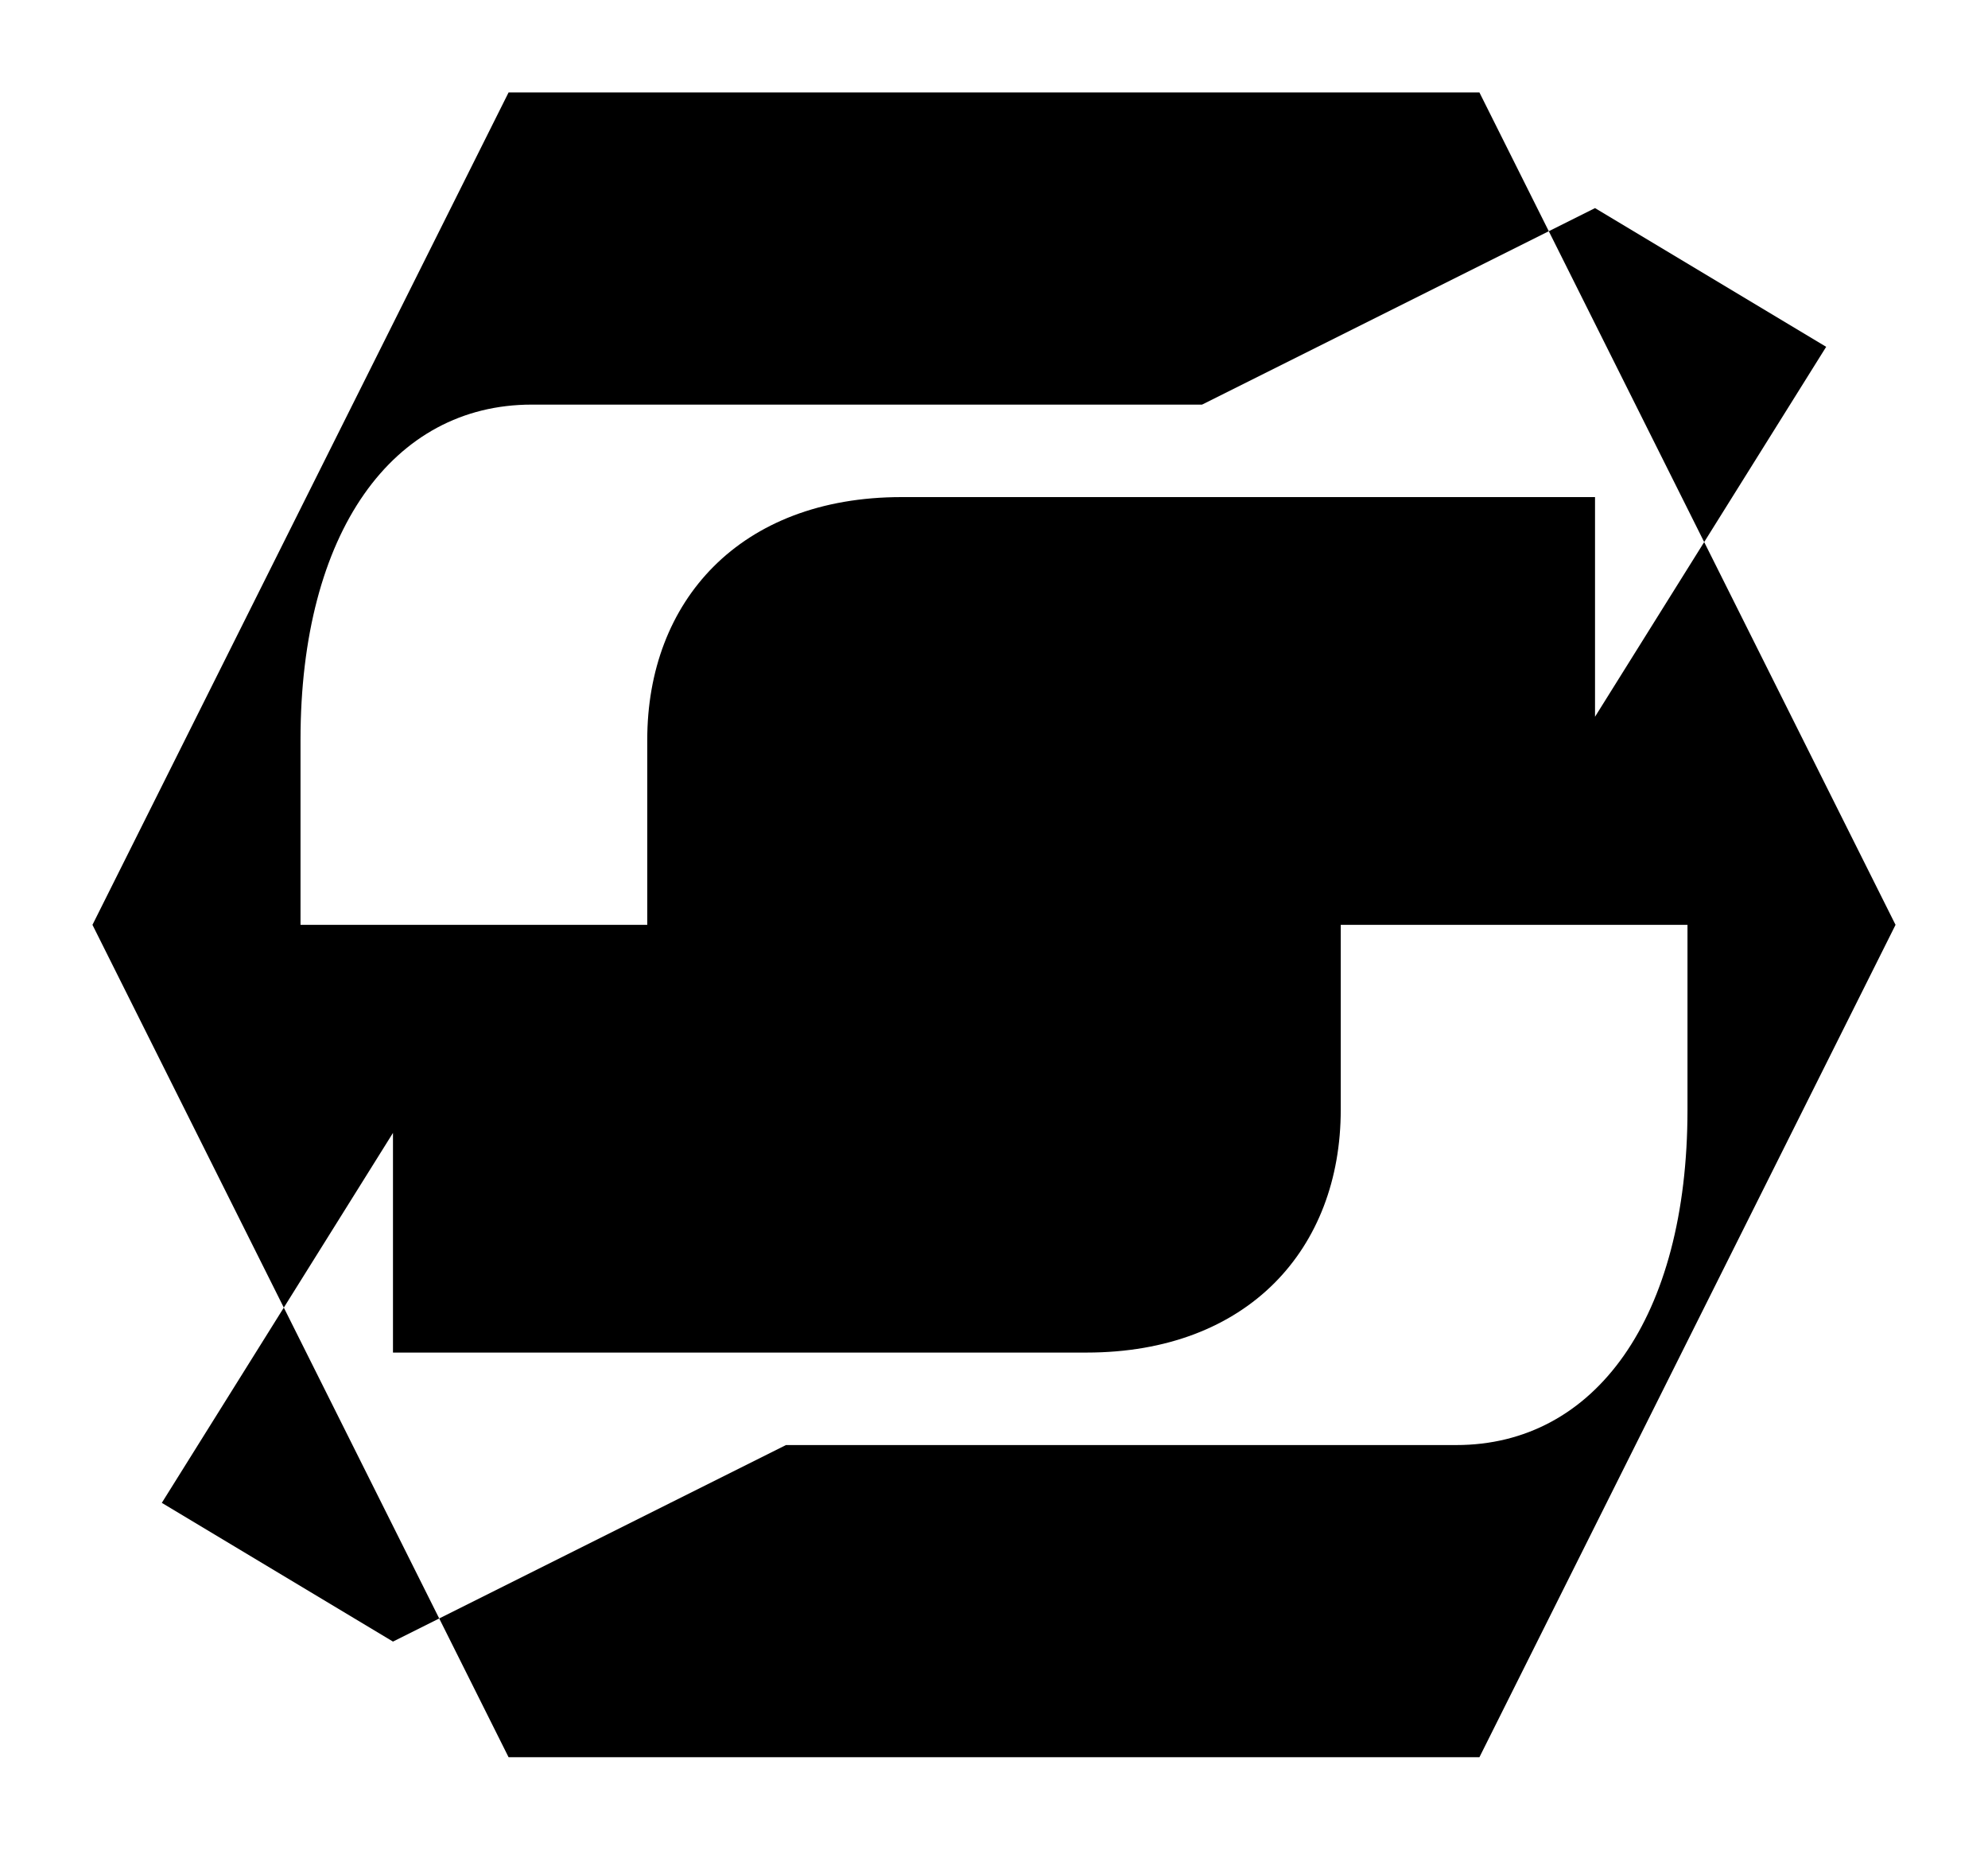
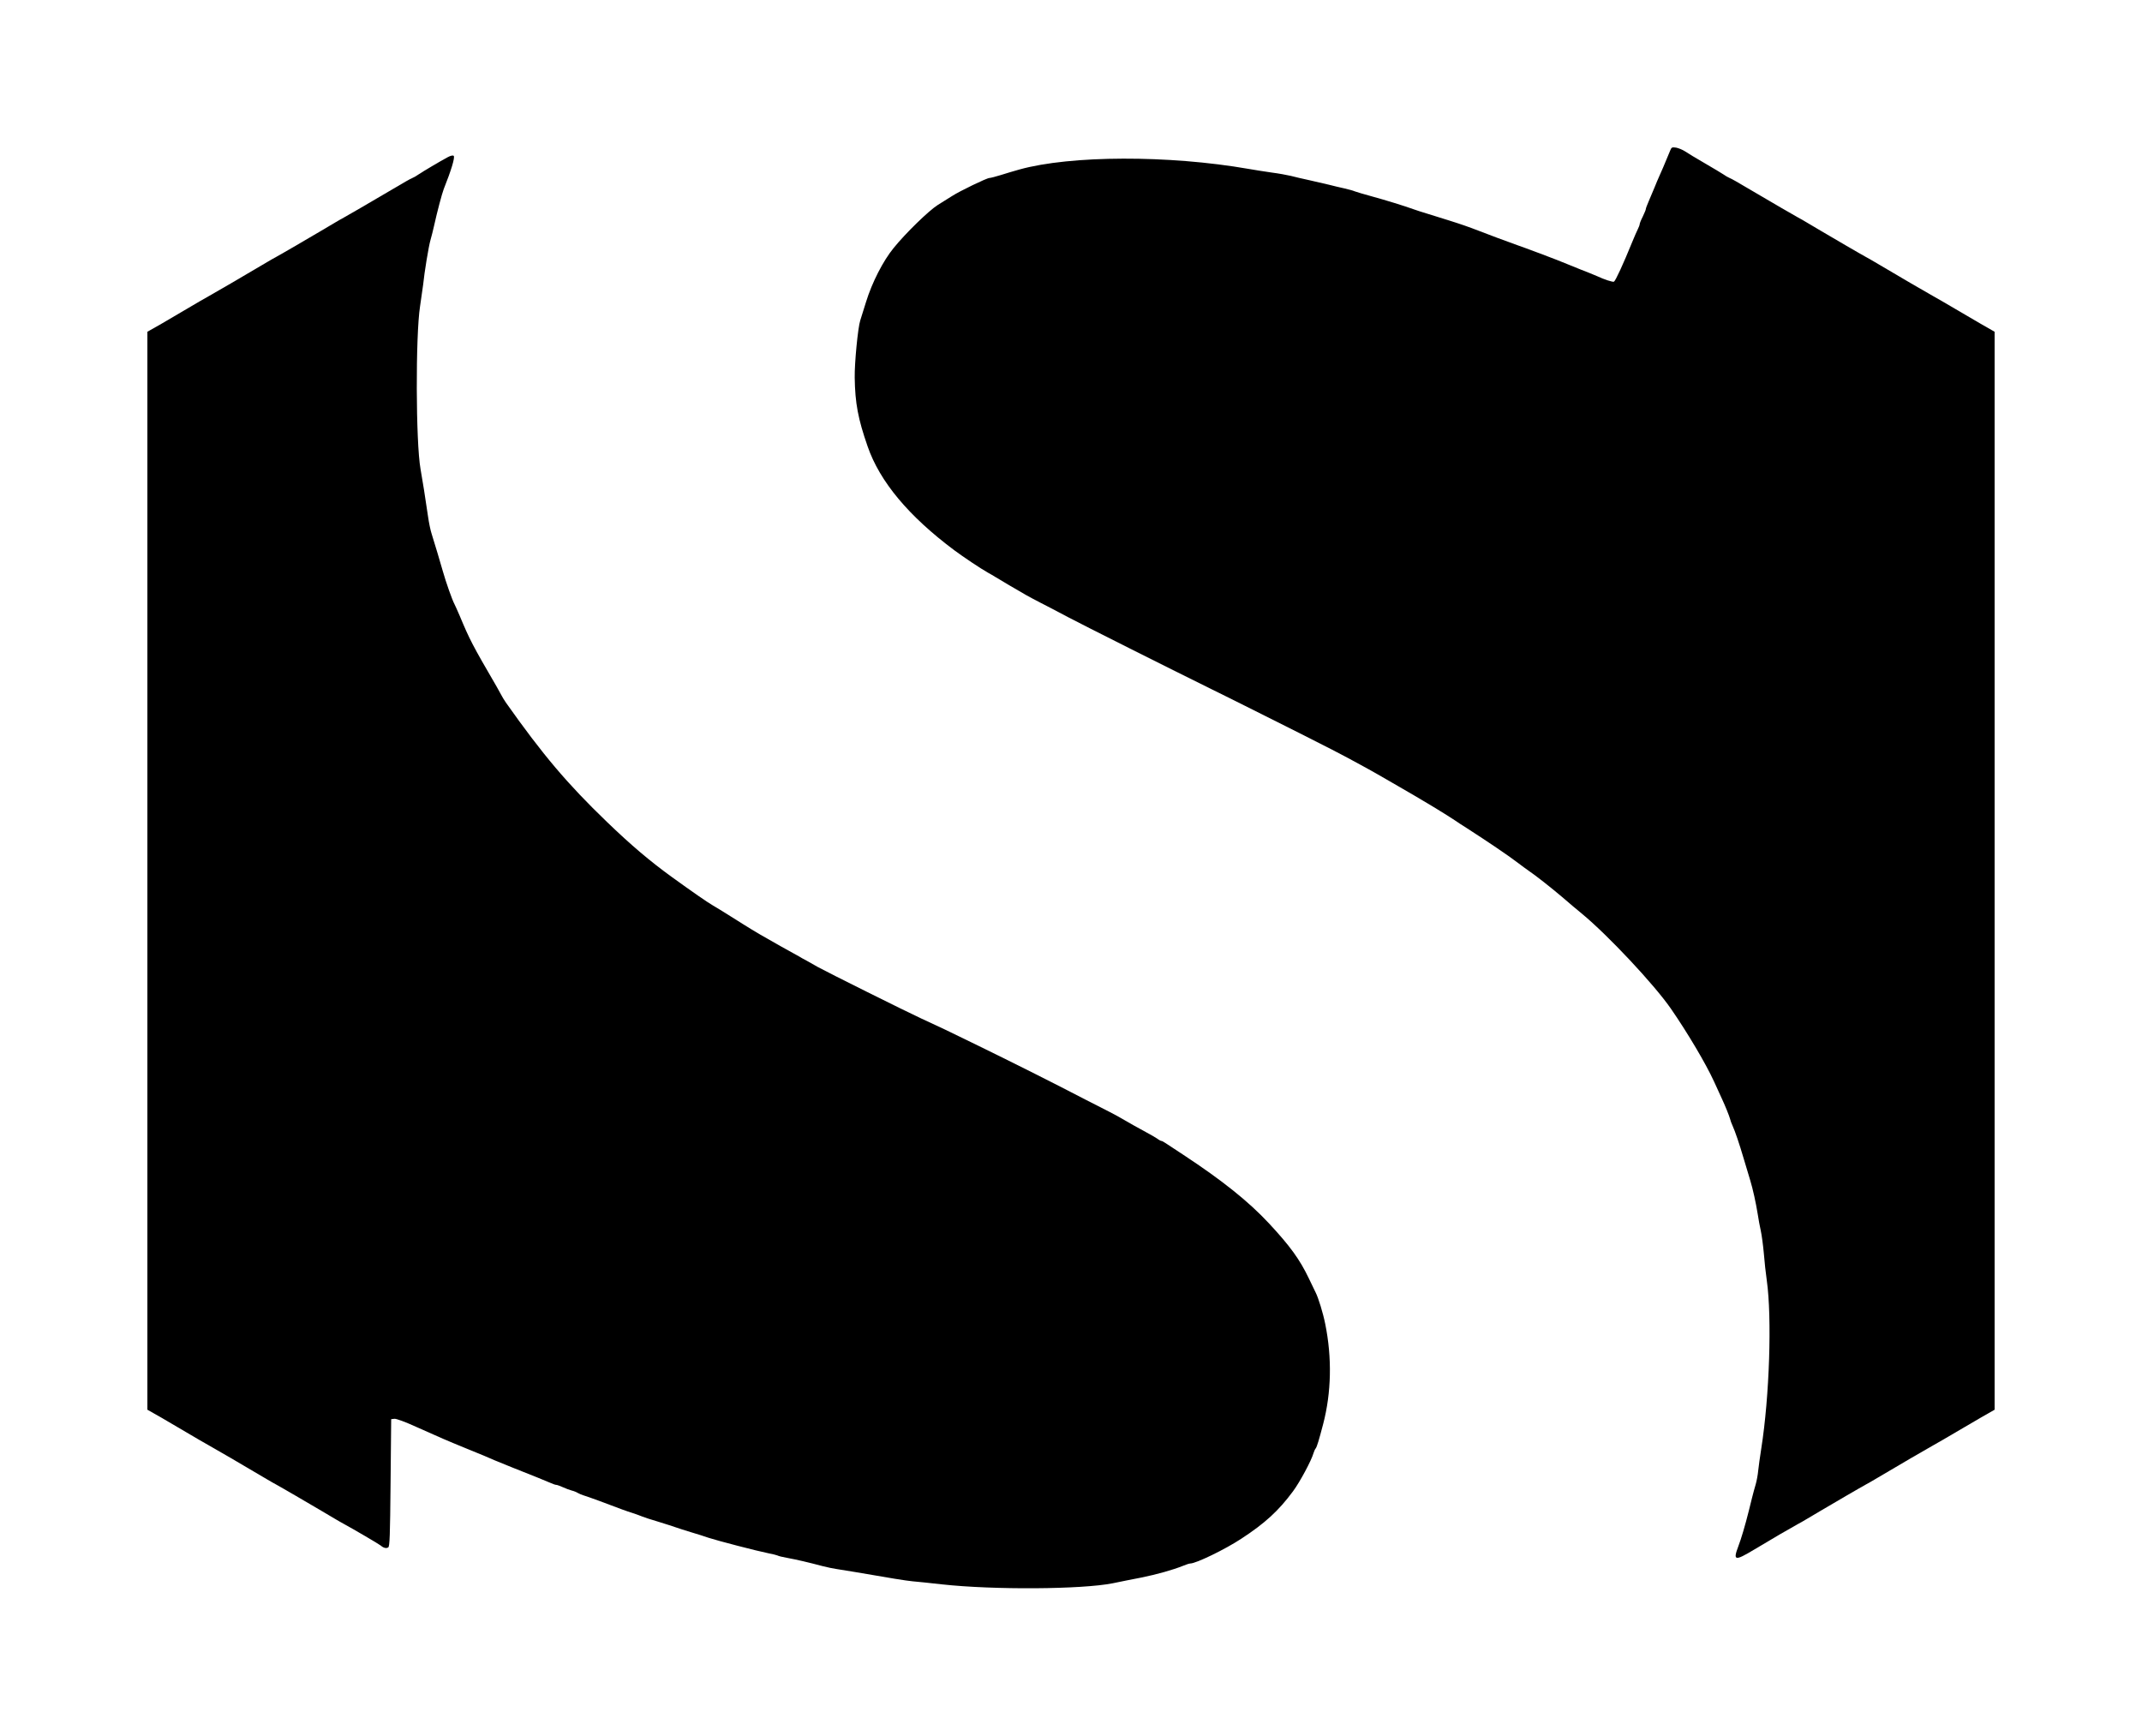
- <svg xmlns="http://www.w3.org/2000/svg" viewBox="34 40 172 160">
-   <path fill-rule="evenodd" fill="#000000" d="M78,48 L162,48 L198,120 L162,192 L78,192 L42,120 Z M80,75 L138,75 L172,58 L192,70 L172,102 L172,83 L112,83 C98,83 90,92 90,104 L90,120 L60,120 L60,104 C60,86 68,75 80,75 Z M160,165 L102,165 L68,182 L48,170 L68,138 L68,157 L128,157 C142,157 150,148 150,136 L150,120 L180,120 L180,136 C180,154 172,165 160,165 Z" />
+ <svg xmlns="http://www.w3.org/2000/svg" viewBox="-120 -120 1744 1413.06">
+   <g fill="#000000" transform="translate(-272,1612.893) scale(0.1,-0.1)">
+     <path d="M15121 16109 c-53 -128 -75 -180 -91 -214 -10 -22 -27 -62 -38 -90 -12 -27 -32 -76 -46 -109 -14 -32 -26 -63 -26 -70 0 -6 -12 -33 -25 -61 -14 -27 -25 -55 -25 -62 0 -6 -7 -24 -15 -40 -8 -15 -28 -62 -45 -103 -74 -182 -136 -316 -149 -324 -8 -6 -81 18 -136 44 -11 5 -42 18 -70 29 -27 10 -102 40 -165 66 -63 26 -137 55 -165 65 -27 11 -81 31 -120 45 -38 15 -92 34 -120 44 -85 30 -278 102 -325 121 -77 30 -152 56 -245 85 -49 16 -126 39 -170 53 -44 13 -96 30 -115 37 -74 27 -230 75 -340 105 -63 17 -126 36 -139 41 -13 6 -51 16 -85 24 -34 7 -90 21 -126 30 -36 8 -108 25 -160 37 -52 11 -120 27 -150 35 -30 7 -100 20 -155 27 -55 8 -140 21 -190 30 -648 113 -1448 111 -1865 -5 -41 -11 -109 -32 -151 -45 -42 -13 -84 -24 -93 -24 -21 0 -243 -107 -306 -148 -25 -16 -76 -48 -115 -72 -73 -46 -262 -230 -359 -350 -86 -105 -176 -281 -225 -440 -18 -58 -39 -125 -47 -150 -19 -58 -47 -348 -45 -465 3 -208 27 -336 105 -560 99 -287 335 -569 706 -846 74 -55 216 -150 275 -183 17 -9 44 -25 60 -35 32 -20 185 -110 250 -147 22 -13 76 -41 120 -64 44 -22 143 -74 220 -115 111 -59 816 -413 1175 -590 36 -17 157 -78 270 -134 113 -57 309 -155 435 -218 223 -112 345 -175 470 -243 114 -62 140 -77 175 -97 19 -11 93 -54 163 -94 145 -84 149 -86 289 -170 56 -34 127 -78 157 -98 29 -20 81 -54 115 -75 175 -113 336 -222 404 -274 41 -31 86 -64 98 -72 54 -36 186 -140 274 -215 52 -45 124 -106 160 -135 212 -175 589 -577 725 -774 134 -194 283 -445 350 -591 25 -55 54 -118 64 -140 28 -60 59 -137 67 -165 3 -14 12 -38 20 -55 22 -49 54 -143 90 -265 19 -63 43 -144 54 -180 22 -72 46 -181 62 -280 5 -36 16 -94 24 -130 8 -36 19 -119 25 -185 5 -66 16 -165 24 -220 43 -304 22 -946 -45 -1370 -10 -66 -22 -147 -25 -180 -3 -33 -12 -82 -20 -110 -8 -27 -22 -77 -30 -110 -8 -33 -20 -80 -26 -105 -30 -120 -63 -231 -85 -288 -46 -121 -30 -124 128 -29 134 81 303 179 358 209 19 10 49 27 65 37 17 10 71 42 120 71 50 29 144 84 210 123 66 38 136 79 155 89 19 10 52 29 72 41 202 120 431 253 478 279 19 11 52 29 72 41 98 58 204 120 311 182 l117 67 0 4388 0 4388 -117 67 c-107 62 -213 124 -311 182 -20 12 -53 30 -72 41 -47 26 -276 159 -478 279 -20 12 -53 31 -72 41 -19 10 -89 51 -155 89 -66 39 -160 94 -210 123 -49 29 -103 61 -120 71 -16 10 -46 27 -65 37 -34 18 -199 115 -363 211 -144 85 -172 101 -195 111 -12 5 -35 18 -50 29 -15 10 -83 51 -152 91 -69 40 -141 83 -161 97 -20 13 -52 26 -72 30 -32 5 -38 2 -46 -18z" />
+     <path d="M5165 16049 c-58 -31 -205 -118 -237 -140 -15 -11 -38 -24 -50 -29 -23 -10 -51 -26 -195 -111 -164 -96 -329 -193 -363 -211 -19 -10 -48 -27 -65 -37 -16 -10 -70 -42 -120 -71 -49 -29 -144 -84 -210 -123 -66 -38 -136 -79 -155 -89 -19 -10 -52 -29 -72 -41 -202 -120 -431 -253 -478 -279 -19 -11 -52 -29 -72 -41 -98 -58 -204 -120 -310 -182 l-118 -67 0 -4388 0 -4388 118 -67 c106 -62 212 -124 310 -182 20 -12 53 -30 72 -41 47 -26 276 -159 478 -279 20 -12 53 -31 72 -41 19 -10 89 -51 155 -89 66 -39 161 -94 210 -123 50 -29 104 -61 120 -71 17 -10 46 -27 65 -37 72 -39 286 -164 300 -176 23 -20 45 -25 61 -15 12 7 15 95 19 526 l5 518 26 3 c15 2 89 -25 185 -69 213 -95 221 -99 404 -174 138 -56 157 -64 230 -96 41 -17 107 -44 145 -59 152 -60 281 -112 312 -126 17 -8 36 -14 43 -14 6 0 30 -9 53 -19 24 -11 56 -23 72 -27 17 -4 39 -13 50 -20 11 -6 31 -15 45 -19 14 -4 68 -23 120 -42 196 -74 226 -85 280 -102 30 -10 66 -23 80 -29 14 -6 72 -25 130 -42 58 -18 121 -38 140 -45 19 -7 76 -25 125 -40 50 -15 115 -35 145 -46 73 -24 397 -108 483 -125 37 -7 72 -16 78 -19 5 -4 42 -13 82 -20 76 -14 166 -35 283 -66 39 -10 91 -21 115 -24 24 -4 94 -15 154 -25 295 -51 405 -69 465 -75 36 -3 144 -14 240 -25 420 -46 1141 -41 1390 9 58 12 161 33 230 46 129 26 260 63 342 96 26 11 52 19 59 19 47 0 284 115 416 202 193 126 304 228 420 385 56 75 151 252 168 313 4 14 12 31 18 38 9 12 25 63 60 197 67 256 73 540 17 815 -18 90 -56 213 -78 256 -5 10 -30 62 -55 114 -74 155 -153 264 -325 449 -166 178 -378 348 -697 558 -164 109 -171 113 -179 113 -4 0 -20 8 -34 19 -15 10 -56 34 -92 53 -36 20 -81 44 -100 55 -119 69 -168 96 -195 109 -16 8 -106 54 -200 102 -248 129 -552 282 -865 435 -259 127 -319 155 -465 222 -118 54 -782 385 -846 421 -35 20 -80 45 -99 56 -19 10 -42 22 -50 28 -8 5 -78 44 -155 86 -127 71 -208 118 -305 179 -19 12 -67 42 -105 66 -39 24 -80 50 -90 56 -11 7 -36 22 -55 33 -37 21 -160 106 -326 226 -180 130 -337 263 -533 452 -323 311 -521 545 -822 971 -14 20 -32 50 -40 66 -9 17 -25 46 -36 65 -199 342 -218 379 -302 580 -18 41 -36 82 -41 91 -18 33 -69 177 -95 269 -26 92 -60 204 -91 304 -9 27 -22 90 -29 140 -22 152 -45 297 -61 386 -39 218 -41 1086 -4 1325 10 66 21 145 25 175 10 100 45 314 60 365 8 28 21 79 29 115 25 114 65 264 79 300 60 150 93 258 81 270 -6 6 -25 2 -49 -11z" />
+   </g>
</svg>
